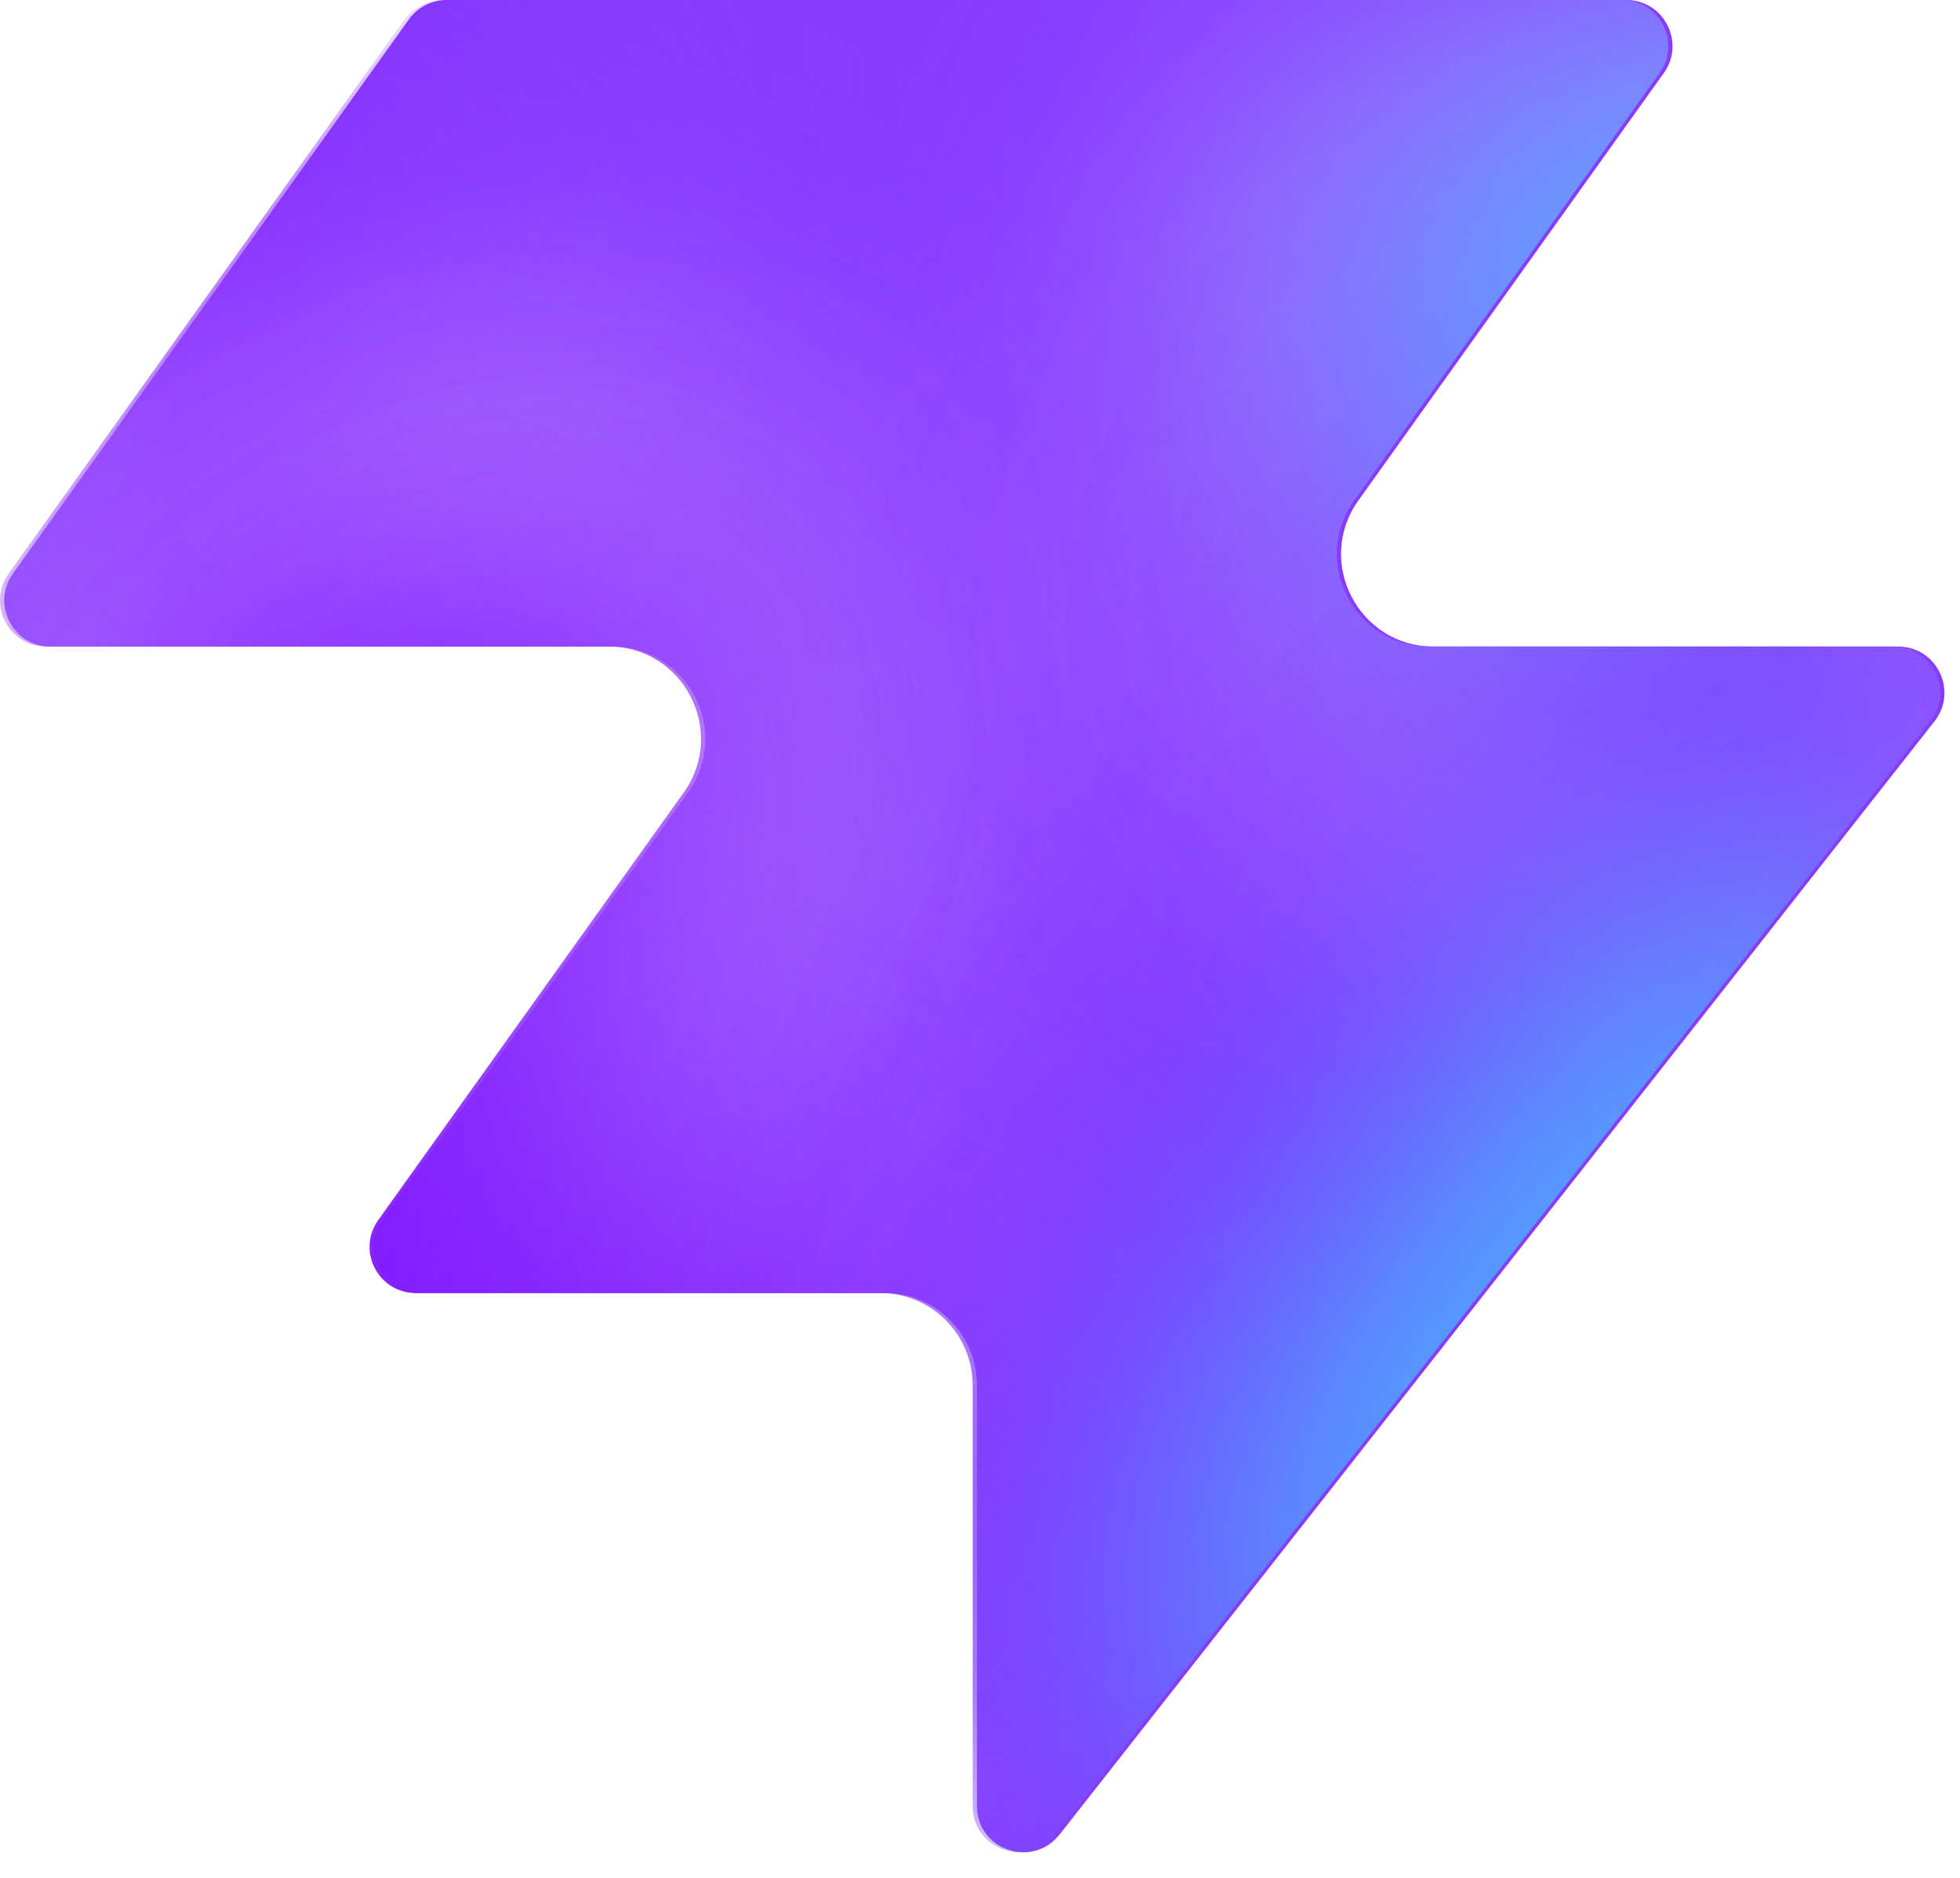
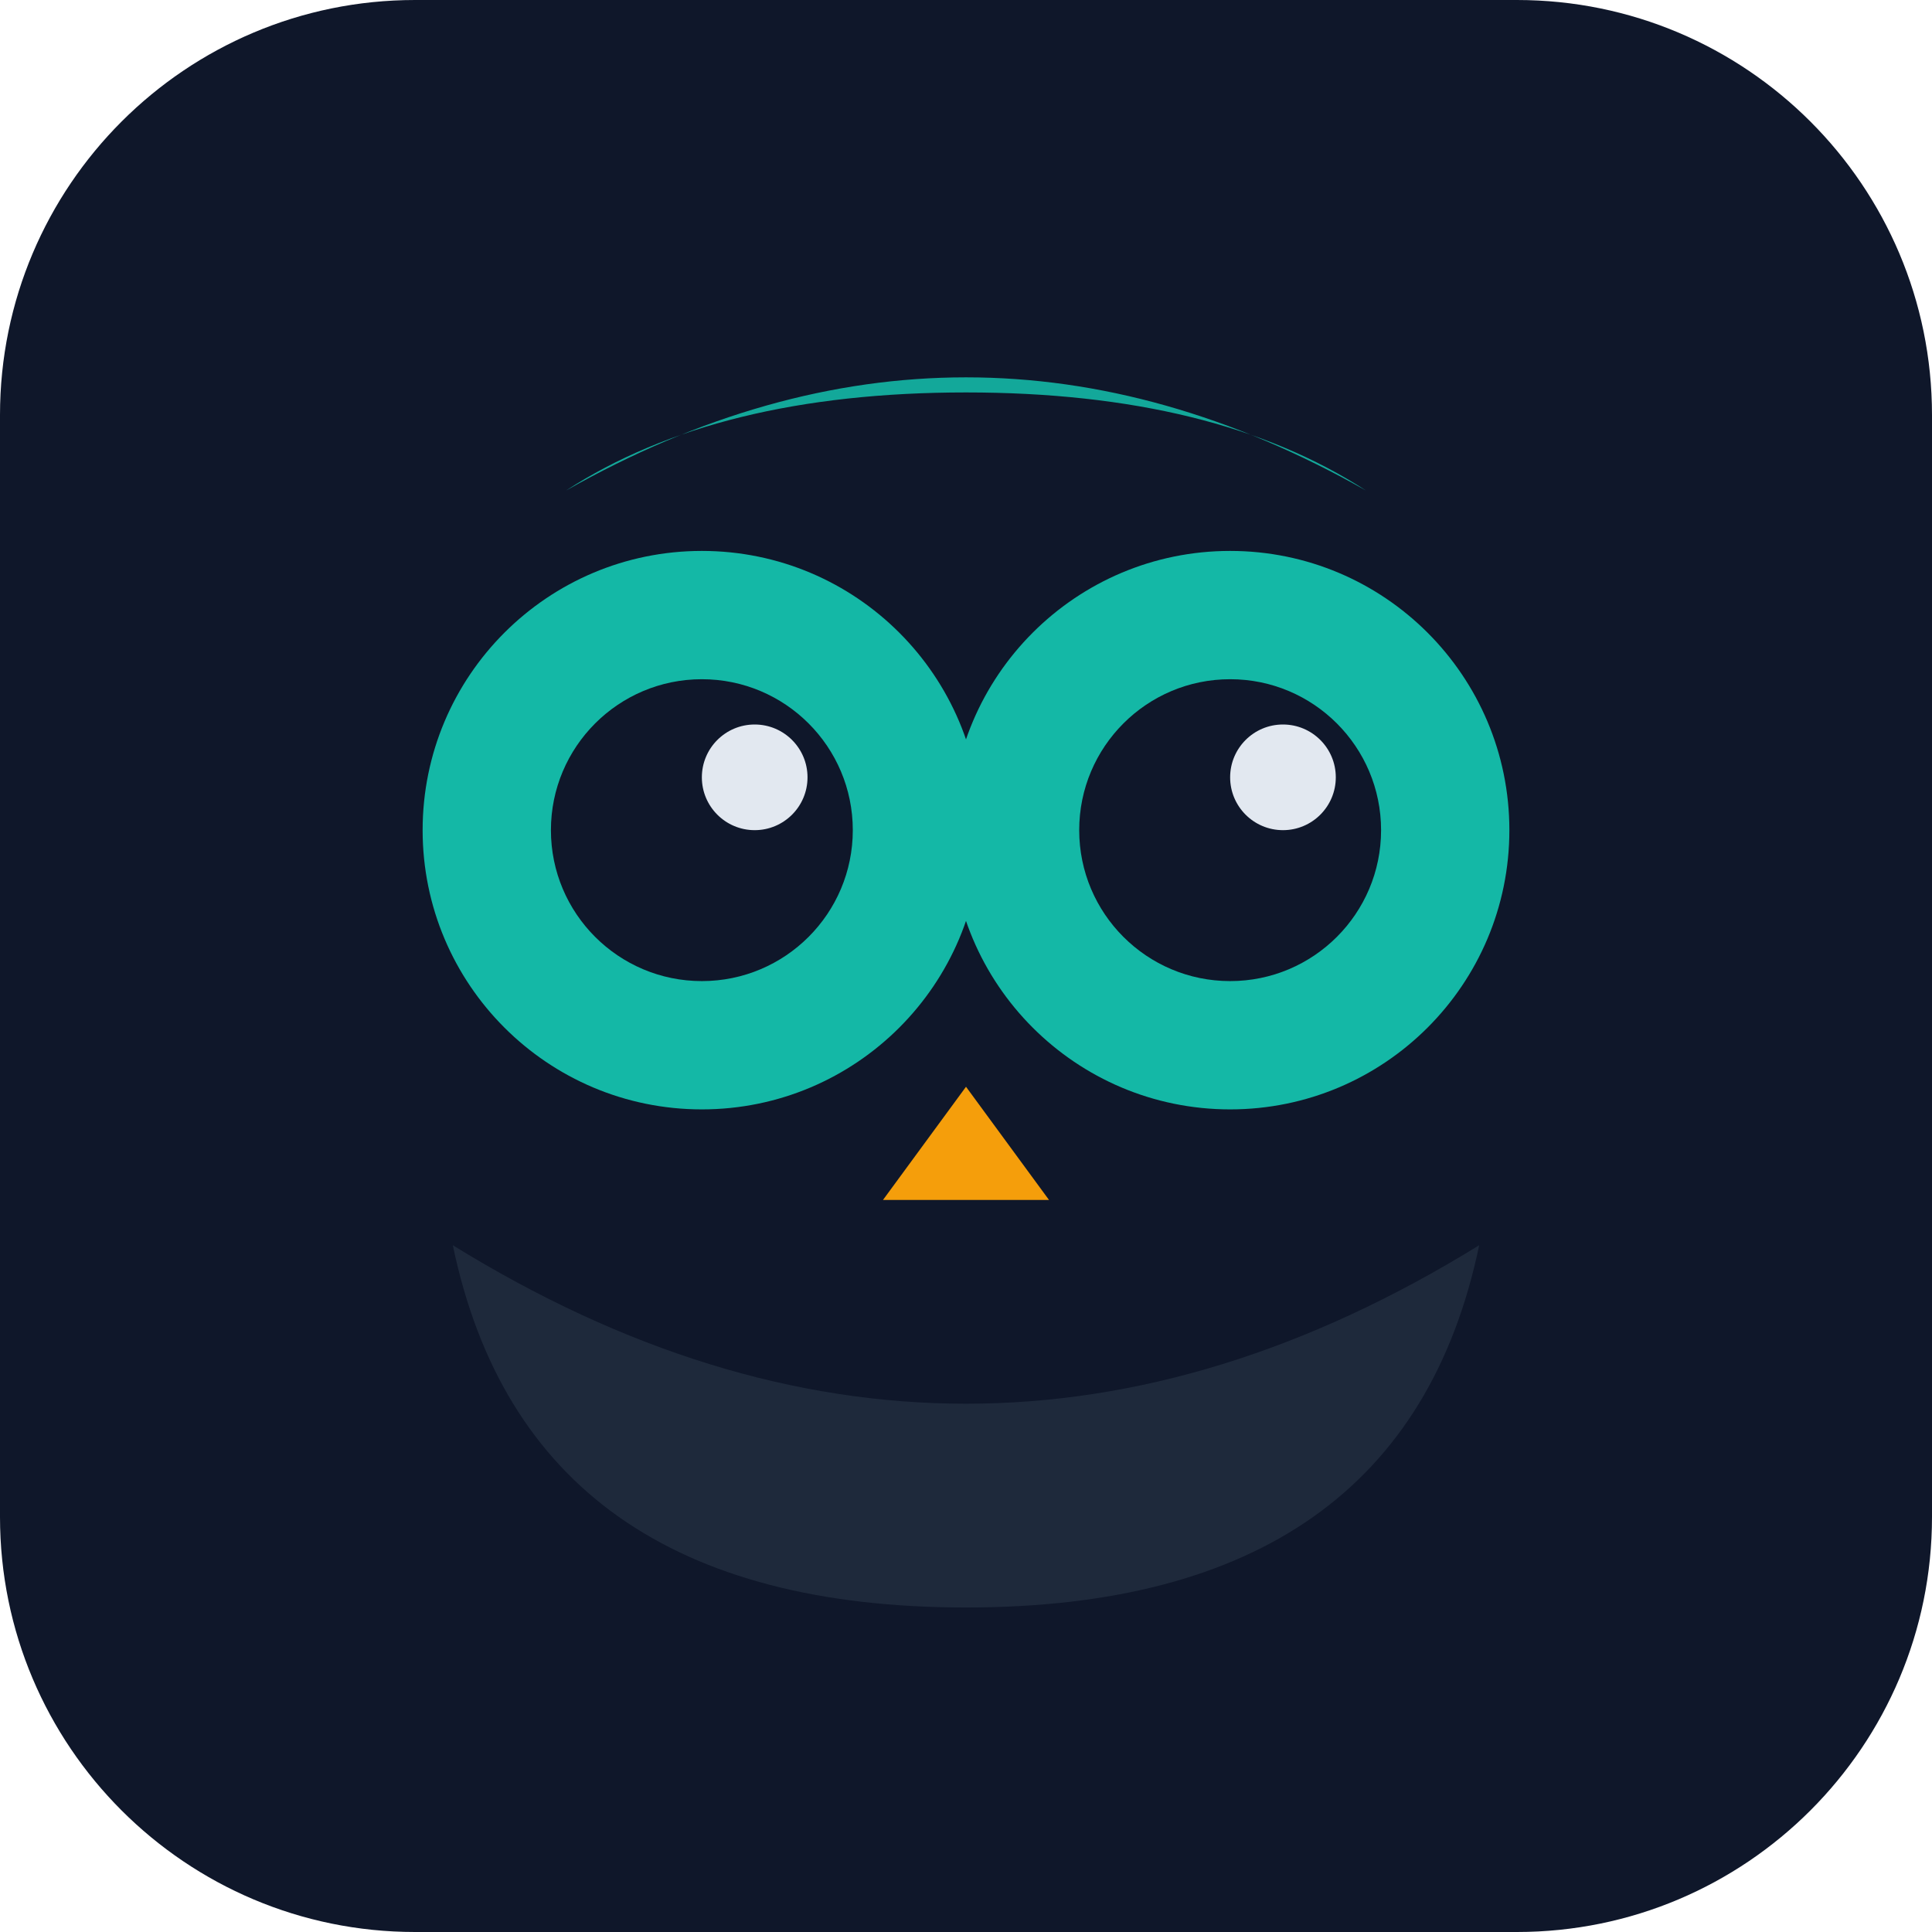
- <svg xmlns="http://www.w3.org/2000/svg" width="48" height="46" fill="none" viewBox="0 0 48 46">
-   <path fill="#863bff" d="M25.946 44.938c-.664.845-2.021.375-2.021-.698V33.937a2.26 2.26 0 0 0-2.262-2.262H10.287c-.92 0-1.456-1.04-.92-1.788l7.48-10.471c1.07-1.497 0-3.578-1.842-3.578H1.237c-.92 0-1.456-1.04-.92-1.788L10.013.474c.214-.297.556-.474.92-.474h28.894c.92 0 1.456 1.04.92 1.788l-7.48 10.471c-1.07 1.498 0 3.579 1.842 3.579h11.377c.943 0 1.473 1.088.89 1.83L25.947 44.94z" style="fill:#863bff;fill:color(display-p3 .525 .23 1);fill-opacity:1" />
-   <mask id="a" width="48" height="46" x="0" y="0" maskUnits="userSpaceOnUse" style="mask-type:alpha">
-     <path fill="#000" d="M25.842 44.938c-.664.844-2.021.375-2.021-.698V33.937a2.26 2.26 0 0 0-2.262-2.262H10.183c-.92 0-1.456-1.04-.92-1.788l7.48-10.471c1.07-1.498 0-3.579-1.842-3.579H1.133c-.92 0-1.456-1.04-.92-1.787L9.91.473c.214-.297.556-.474.92-.474h28.894c.92 0 1.456 1.04.92 1.788l-7.48 10.471c-1.07 1.498 0 3.578 1.842 3.578h11.377c.943 0 1.473 1.088.89 1.832L25.843 44.94z" style="fill:#000;fill-opacity:1" />
-   </mask>
-   <g mask="url(#a)">
-     <g filter="url(#b)">
-       <ellipse cx="5.508" cy="14.704" fill="#ede6ff" rx="5.508" ry="14.704" style="fill:#ede6ff;fill:color(display-p3 .927 .903 1);fill-opacity:1" transform="matrix(.00324 1 1 -.00324 -4.47 31.516)" />
-     </g>
-     <g filter="url(#c)">
-       <ellipse cx="10.399" cy="29.851" fill="#ede6ff" rx="10.399" ry="29.851" style="fill:#ede6ff;fill:color(display-p3 .927 .903 1);fill-opacity:1" transform="matrix(.00324 1 1 -.00324 -39.328 7.883)" />
-     </g>
-     <g filter="url(#d)">
-       <ellipse cx="5.508" cy="30.487" fill="#7e14ff" rx="5.508" ry="30.487" style="fill:#7e14ff;fill:color(display-p3 .492 .077 1);fill-opacity:1" transform="rotate(89.814 -25.913 -14.639)scale(1 -1)" />
-     </g>
-     <g filter="url(#e)">
-       <ellipse cx="5.508" cy="30.599" fill="#7e14ff" rx="5.508" ry="30.599" style="fill:#7e14ff;fill:color(display-p3 .492 .077 1);fill-opacity:1" transform="rotate(89.814 -32.644 -3.334)scale(1 -1)" />
-     </g>
-     <g filter="url(#f)">
-       <ellipse cx="5.508" cy="30.599" fill="#7e14ff" rx="5.508" ry="30.599" style="fill:#7e14ff;fill:color(display-p3 .492 .077 1);fill-opacity:1" transform="matrix(.00324 1 1 -.00324 -34.34 30.47)" />
-     </g>
-     <g filter="url(#g)">
-       <ellipse cx="14.072" cy="22.078" fill="#ede6ff" rx="14.072" ry="22.078" style="fill:#ede6ff;fill:color(display-p3 .927 .903 1);fill-opacity:1" transform="rotate(93.35 24.506 48.493)scale(-1 1)" />
-     </g>
-     <g filter="url(#h)">
-       <ellipse cx="3.47" cy="21.501" fill="#7e14ff" rx="3.47" ry="21.501" style="fill:#7e14ff;fill:color(display-p3 .492 .077 1);fill-opacity:1" transform="rotate(89.009 28.708 47.59)scale(-1 1)" />
-     </g>
-     <g filter="url(#i)">
-       <ellipse cx="3.47" cy="21.501" fill="#7e14ff" rx="3.47" ry="21.501" style="fill:#7e14ff;fill:color(display-p3 .492 .077 1);fill-opacity:1" transform="rotate(89.009 28.708 47.59)scale(-1 1)" />
-     </g>
-     <g filter="url(#j)">
-       <ellipse cx=".387" cy="8.972" fill="#7e14ff" rx="4.407" ry="29.108" style="fill:#7e14ff;fill:color(display-p3 .492 .077 1);fill-opacity:1" transform="rotate(39.51 .387 8.972)" />
-     </g>
-     <g filter="url(#k)">
-       <ellipse cx="47.523" cy="-6.092" fill="#7e14ff" rx="4.407" ry="29.108" style="fill:#7e14ff;fill:color(display-p3 .492 .077 1);fill-opacity:1" transform="rotate(37.892 47.523 -6.092)" />
-     </g>
-     <g filter="url(#l)">
-       <ellipse cx="41.412" cy="6.333" fill="#47bfff" rx="5.971" ry="9.665" style="fill:#47bfff;fill:color(display-p3 .28 .748 1);fill-opacity:1" transform="rotate(37.892 41.412 6.333)" />
-     </g>
-     <g filter="url(#m)">
-       <ellipse cx="-1.879" cy="38.332" fill="#7e14ff" rx="4.407" ry="29.108" style="fill:#7e14ff;fill:color(display-p3 .492 .077 1);fill-opacity:1" transform="rotate(37.892 -1.88 38.332)" />
-     </g>
-     <g filter="url(#n)">
-       <ellipse cx="-1.879" cy="38.332" fill="#7e14ff" rx="4.407" ry="29.108" style="fill:#7e14ff;fill:color(display-p3 .492 .077 1);fill-opacity:1" transform="rotate(37.892 -1.88 38.332)" />
-     </g>
-     <g filter="url(#o)">
-       <ellipse cx="35.651" cy="29.907" fill="#7e14ff" rx="4.407" ry="29.108" style="fill:#7e14ff;fill:color(display-p3 .492 .077 1);fill-opacity:1" transform="rotate(37.892 35.651 29.907)" />
-     </g>
-     <g filter="url(#p)">
-       <ellipse cx="38.418" cy="32.4" fill="#47bfff" rx="5.971" ry="15.297" style="fill:#47bfff;fill:color(display-p3 .28 .748 1);fill-opacity:1" transform="rotate(37.892 38.418 32.4)" />
-     </g>
+ <svg xmlns="http://www.w3.org/2000/svg" viewBox="0 0 512 512">
+   <rect width="512" height="512" rx="110" fill="#0f172a" />
+   <g fill="#14b8a6">
+     <circle cx="186" cy="220" r="74" />
+     <circle cx="326" cy="220" r="74" />
  </g>
-   <defs>
-     <filter id="b" width="60.045" height="41.654" x="-19.77" y="16.149" color-interpolation-filters="sRGB" filterUnits="userSpaceOnUse">
-       <feFlood flood-opacity="0" result="BackgroundImageFix" />
-       <feBlend in="SourceGraphic" in2="BackgroundImageFix" result="shape" />
-       <feGaussianBlur result="effect1_foregroundBlur_2002_17158" stdDeviation="7.659" />
-     </filter>
-     <filter id="c" width="90.34" height="51.437" x="-54.613" y="-7.533" color-interpolation-filters="sRGB" filterUnits="userSpaceOnUse">
-       <feFlood flood-opacity="0" result="BackgroundImageFix" />
-       <feBlend in="SourceGraphic" in2="BackgroundImageFix" result="shape" />
-       <feGaussianBlur result="effect1_foregroundBlur_2002_17158" stdDeviation="7.659" />
-     </filter>
-     <filter id="d" width="79.355" height="29.4" x="-49.64" y="2.03" color-interpolation-filters="sRGB" filterUnits="userSpaceOnUse">
-       <feFlood flood-opacity="0" result="BackgroundImageFix" />
-       <feBlend in="SourceGraphic" in2="BackgroundImageFix" result="shape" />
-       <feGaussianBlur result="effect1_foregroundBlur_2002_17158" stdDeviation="4.596" />
-     </filter>
-     <filter id="e" width="79.579" height="29.4" x="-45.045" y="20.029" color-interpolation-filters="sRGB" filterUnits="userSpaceOnUse">
-       <feFlood flood-opacity="0" result="BackgroundImageFix" />
-       <feBlend in="SourceGraphic" in2="BackgroundImageFix" result="shape" />
-       <feGaussianBlur result="effect1_foregroundBlur_2002_17158" stdDeviation="4.596" />
-     </filter>
-     <filter id="f" width="79.579" height="29.4" x="-43.513" y="21.178" color-interpolation-filters="sRGB" filterUnits="userSpaceOnUse">
-       <feFlood flood-opacity="0" result="BackgroundImageFix" />
-       <feBlend in="SourceGraphic" in2="BackgroundImageFix" result="shape" />
-       <feGaussianBlur result="effect1_foregroundBlur_2002_17158" stdDeviation="4.596" />
-     </filter>
-     <filter id="g" width="74.749" height="58.852" x="15.756" y="-17.901" color-interpolation-filters="sRGB" filterUnits="userSpaceOnUse">
-       <feFlood flood-opacity="0" result="BackgroundImageFix" />
-       <feBlend in="SourceGraphic" in2="BackgroundImageFix" result="shape" />
-       <feGaussianBlur result="effect1_foregroundBlur_2002_17158" stdDeviation="7.659" />
-     </filter>
-     <filter id="h" width="61.377" height="25.362" x="23.548" y="2.284" color-interpolation-filters="sRGB" filterUnits="userSpaceOnUse">
-       <feFlood flood-opacity="0" result="BackgroundImageFix" />
-       <feBlend in="SourceGraphic" in2="BackgroundImageFix" result="shape" />
-       <feGaussianBlur result="effect1_foregroundBlur_2002_17158" stdDeviation="4.596" />
-     </filter>
-     <filter id="i" width="61.377" height="25.362" x="23.548" y="2.284" color-interpolation-filters="sRGB" filterUnits="userSpaceOnUse">
-       <feFlood flood-opacity="0" result="BackgroundImageFix" />
-       <feBlend in="SourceGraphic" in2="BackgroundImageFix" result="shape" />
-       <feGaussianBlur result="effect1_foregroundBlur_2002_17158" stdDeviation="4.596" />
-     </filter>
-     <filter id="j" width="56.045" height="63.649" x="-27.636" y="-22.853" color-interpolation-filters="sRGB" filterUnits="userSpaceOnUse">
-       <feFlood flood-opacity="0" result="BackgroundImageFix" />
-       <feBlend in="SourceGraphic" in2="BackgroundImageFix" result="shape" />
-       <feGaussianBlur result="effect1_foregroundBlur_2002_17158" stdDeviation="4.596" />
-     </filter>
-     <filter id="k" width="54.814" height="64.646" x="20.116" y="-38.415" color-interpolation-filters="sRGB" filterUnits="userSpaceOnUse">
-       <feFlood flood-opacity="0" result="BackgroundImageFix" />
-       <feBlend in="SourceGraphic" in2="BackgroundImageFix" result="shape" />
-       <feGaussianBlur result="effect1_foregroundBlur_2002_17158" stdDeviation="4.596" />
-     </filter>
-     <filter id="l" width="33.541" height="35.313" x="24.641" y="-11.323" color-interpolation-filters="sRGB" filterUnits="userSpaceOnUse">
-       <feFlood flood-opacity="0" result="BackgroundImageFix" />
-       <feBlend in="SourceGraphic" in2="BackgroundImageFix" result="shape" />
-       <feGaussianBlur result="effect1_foregroundBlur_2002_17158" stdDeviation="4.596" />
-     </filter>
-     <filter id="m" width="54.814" height="64.646" x="-29.286" y="6.009" color-interpolation-filters="sRGB" filterUnits="userSpaceOnUse">
-       <feFlood flood-opacity="0" result="BackgroundImageFix" />
-       <feBlend in="SourceGraphic" in2="BackgroundImageFix" result="shape" />
-       <feGaussianBlur result="effect1_foregroundBlur_2002_17158" stdDeviation="4.596" />
-     </filter>
-     <filter id="n" width="54.814" height="64.646" x="-29.286" y="6.009" color-interpolation-filters="sRGB" filterUnits="userSpaceOnUse">
-       <feFlood flood-opacity="0" result="BackgroundImageFix" />
-       <feBlend in="SourceGraphic" in2="BackgroundImageFix" result="shape" />
-       <feGaussianBlur result="effect1_foregroundBlur_2002_17158" stdDeviation="4.596" />
-     </filter>
-     <filter id="o" width="54.814" height="64.646" x="8.244" y="-2.416" color-interpolation-filters="sRGB" filterUnits="userSpaceOnUse">
-       <feFlood flood-opacity="0" result="BackgroundImageFix" />
-       <feBlend in="SourceGraphic" in2="BackgroundImageFix" result="shape" />
-       <feGaussianBlur result="effect1_foregroundBlur_2002_17158" stdDeviation="4.596" />
-     </filter>
-     <filter id="p" width="39.409" height="43.623" x="18.713" y="10.588" color-interpolation-filters="sRGB" filterUnits="userSpaceOnUse">
-       <feFlood flood-opacity="0" result="BackgroundImageFix" />
-       <feBlend in="SourceGraphic" in2="BackgroundImageFix" result="shape" />
-       <feGaussianBlur result="effect1_foregroundBlur_2002_17158" stdDeviation="4.596" />
-     </filter>
-   </defs>
+   <g fill="#0f172a">
+     <circle cx="186" cy="220" r="40" />
+     <circle cx="326" cy="220" r="40" />
+   </g>
+   <g fill="#e2e8f0">
+     <circle cx="200" cy="206" r="14" />
+     <circle cx="340" cy="206" r="14" />
+   </g>
+   <path d="M256 288 l-22 30 h44 z" fill="#f59e0b" />
+   <path d="M150 130 q106 -60 212 0 q-40 -26 -106 -26 q-66 0 -106 26z" fill="#14b8a6" opacity="0.9" />
+   <path d="M120 330 q136 84 272 0 q-20 96 -136 96 q-116 0 -136 -96z" fill="#1e293b" />
</svg>
